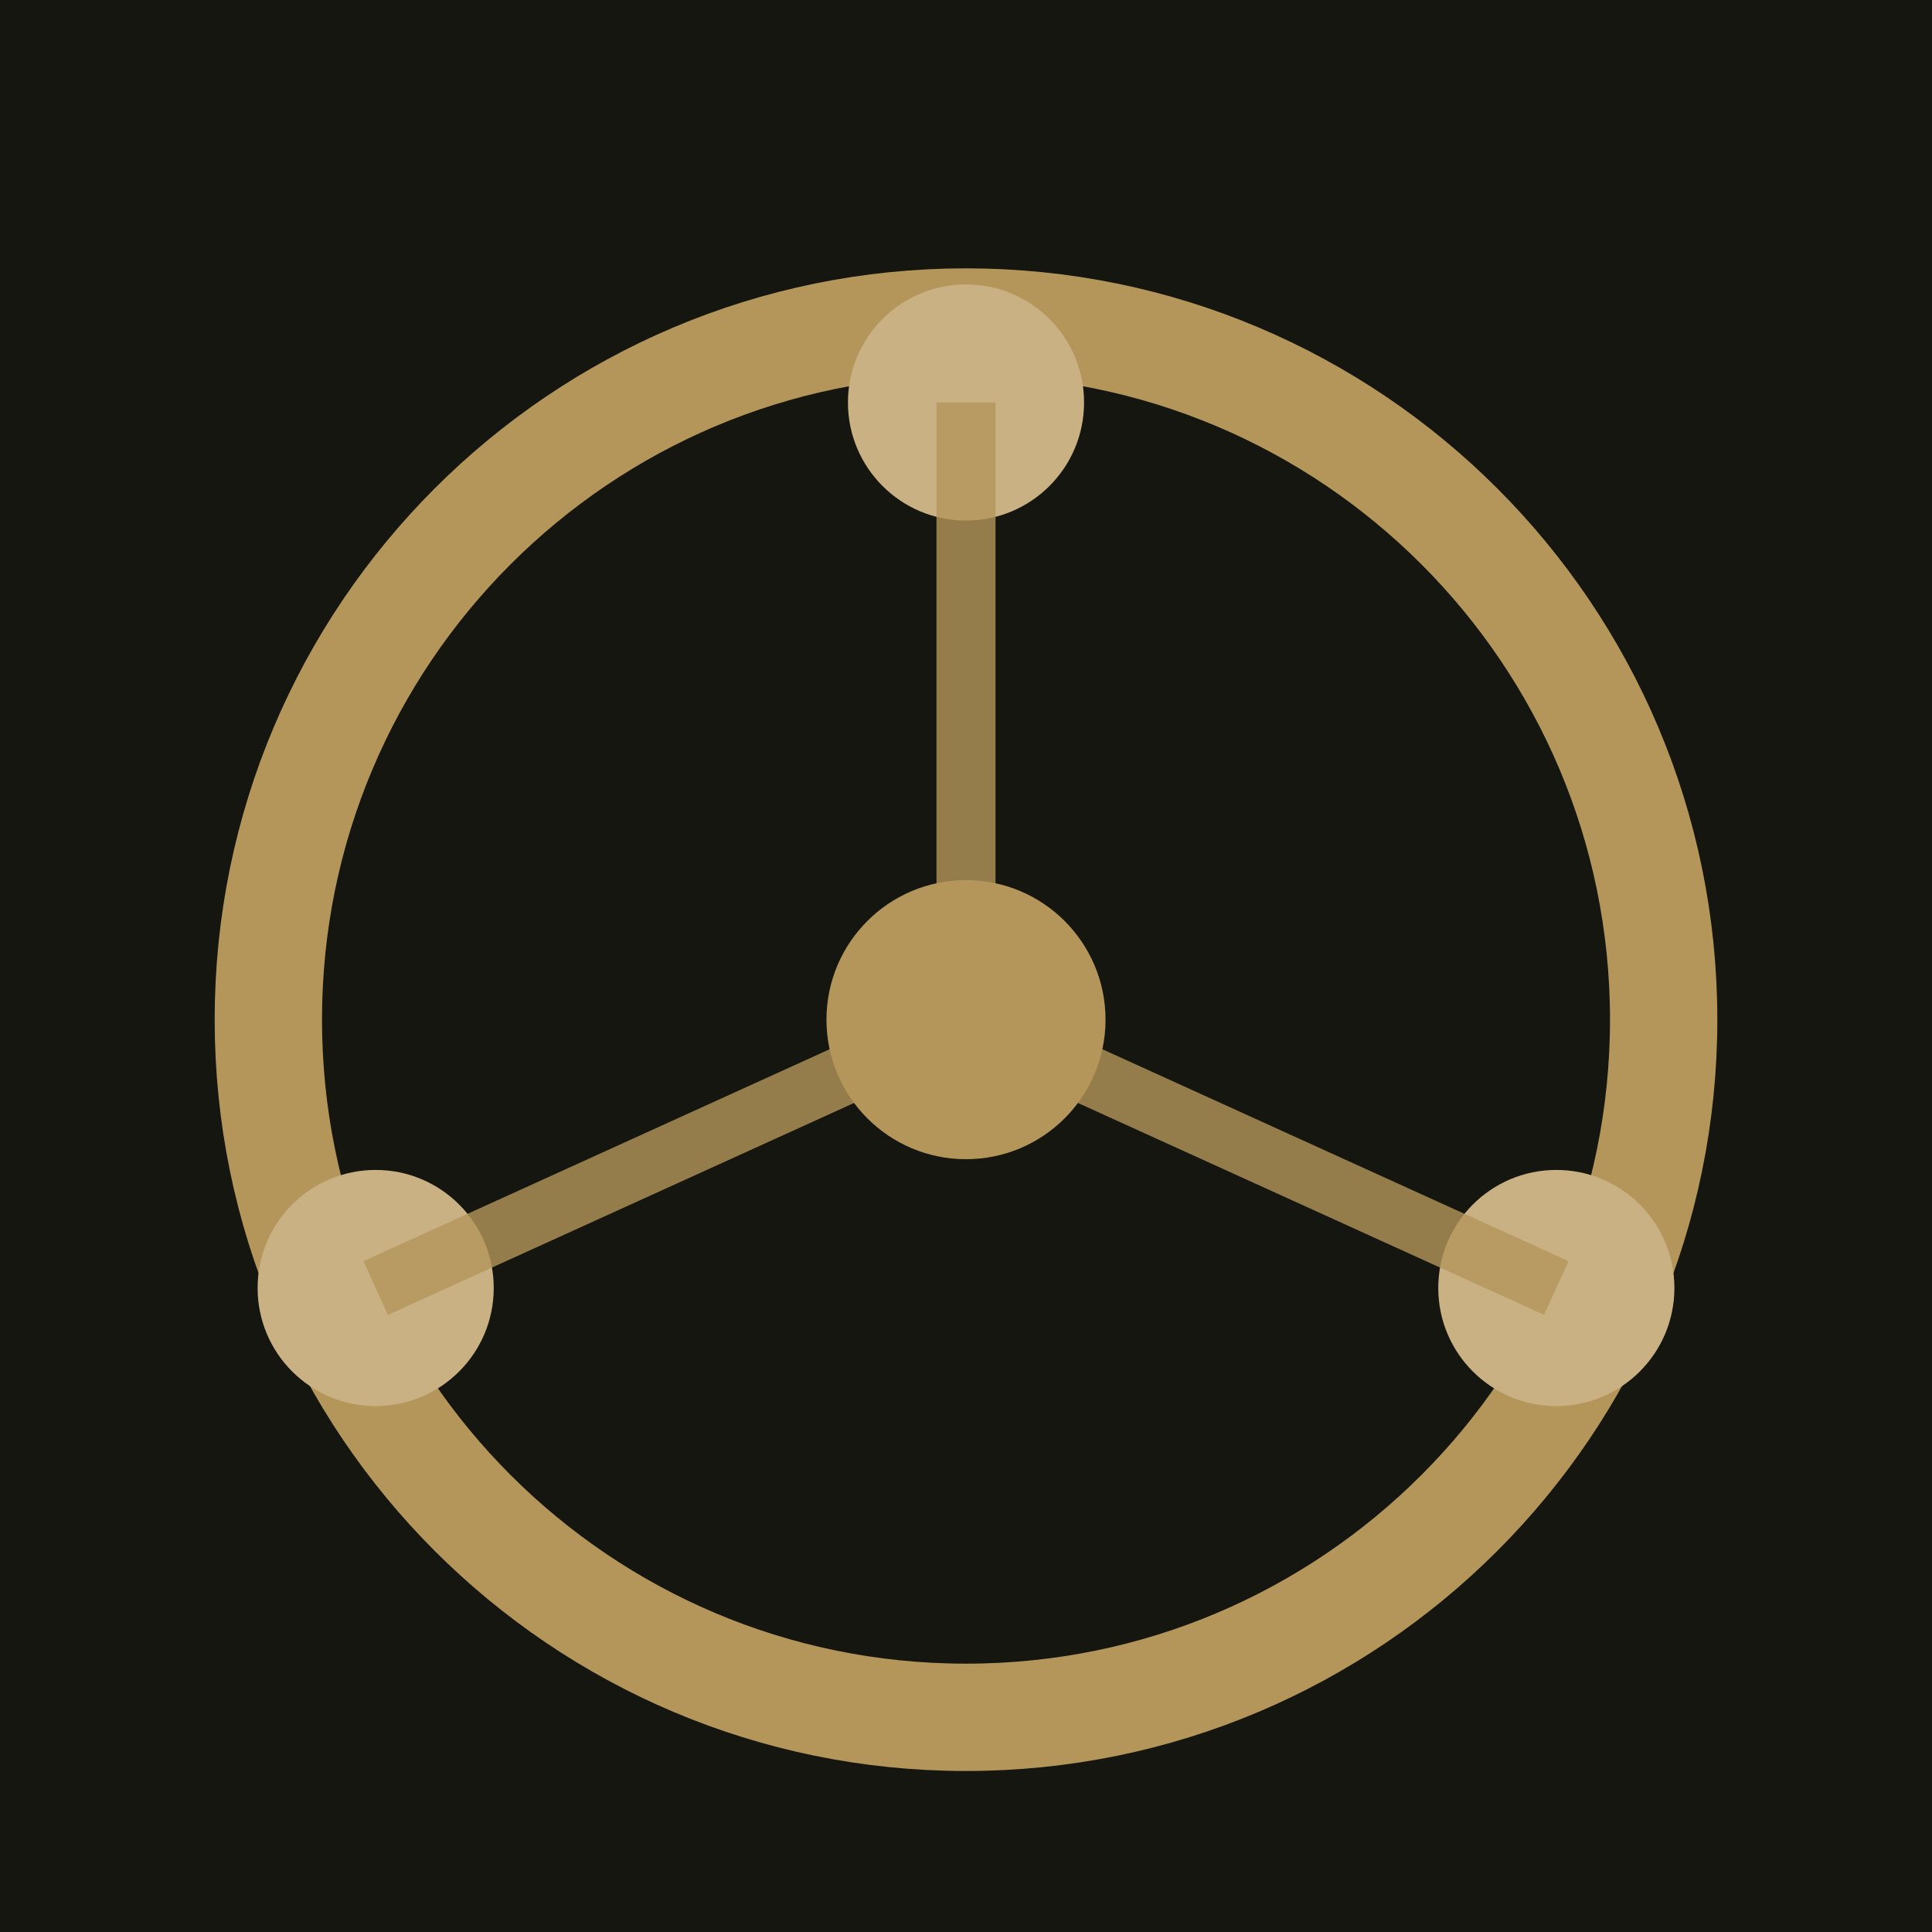
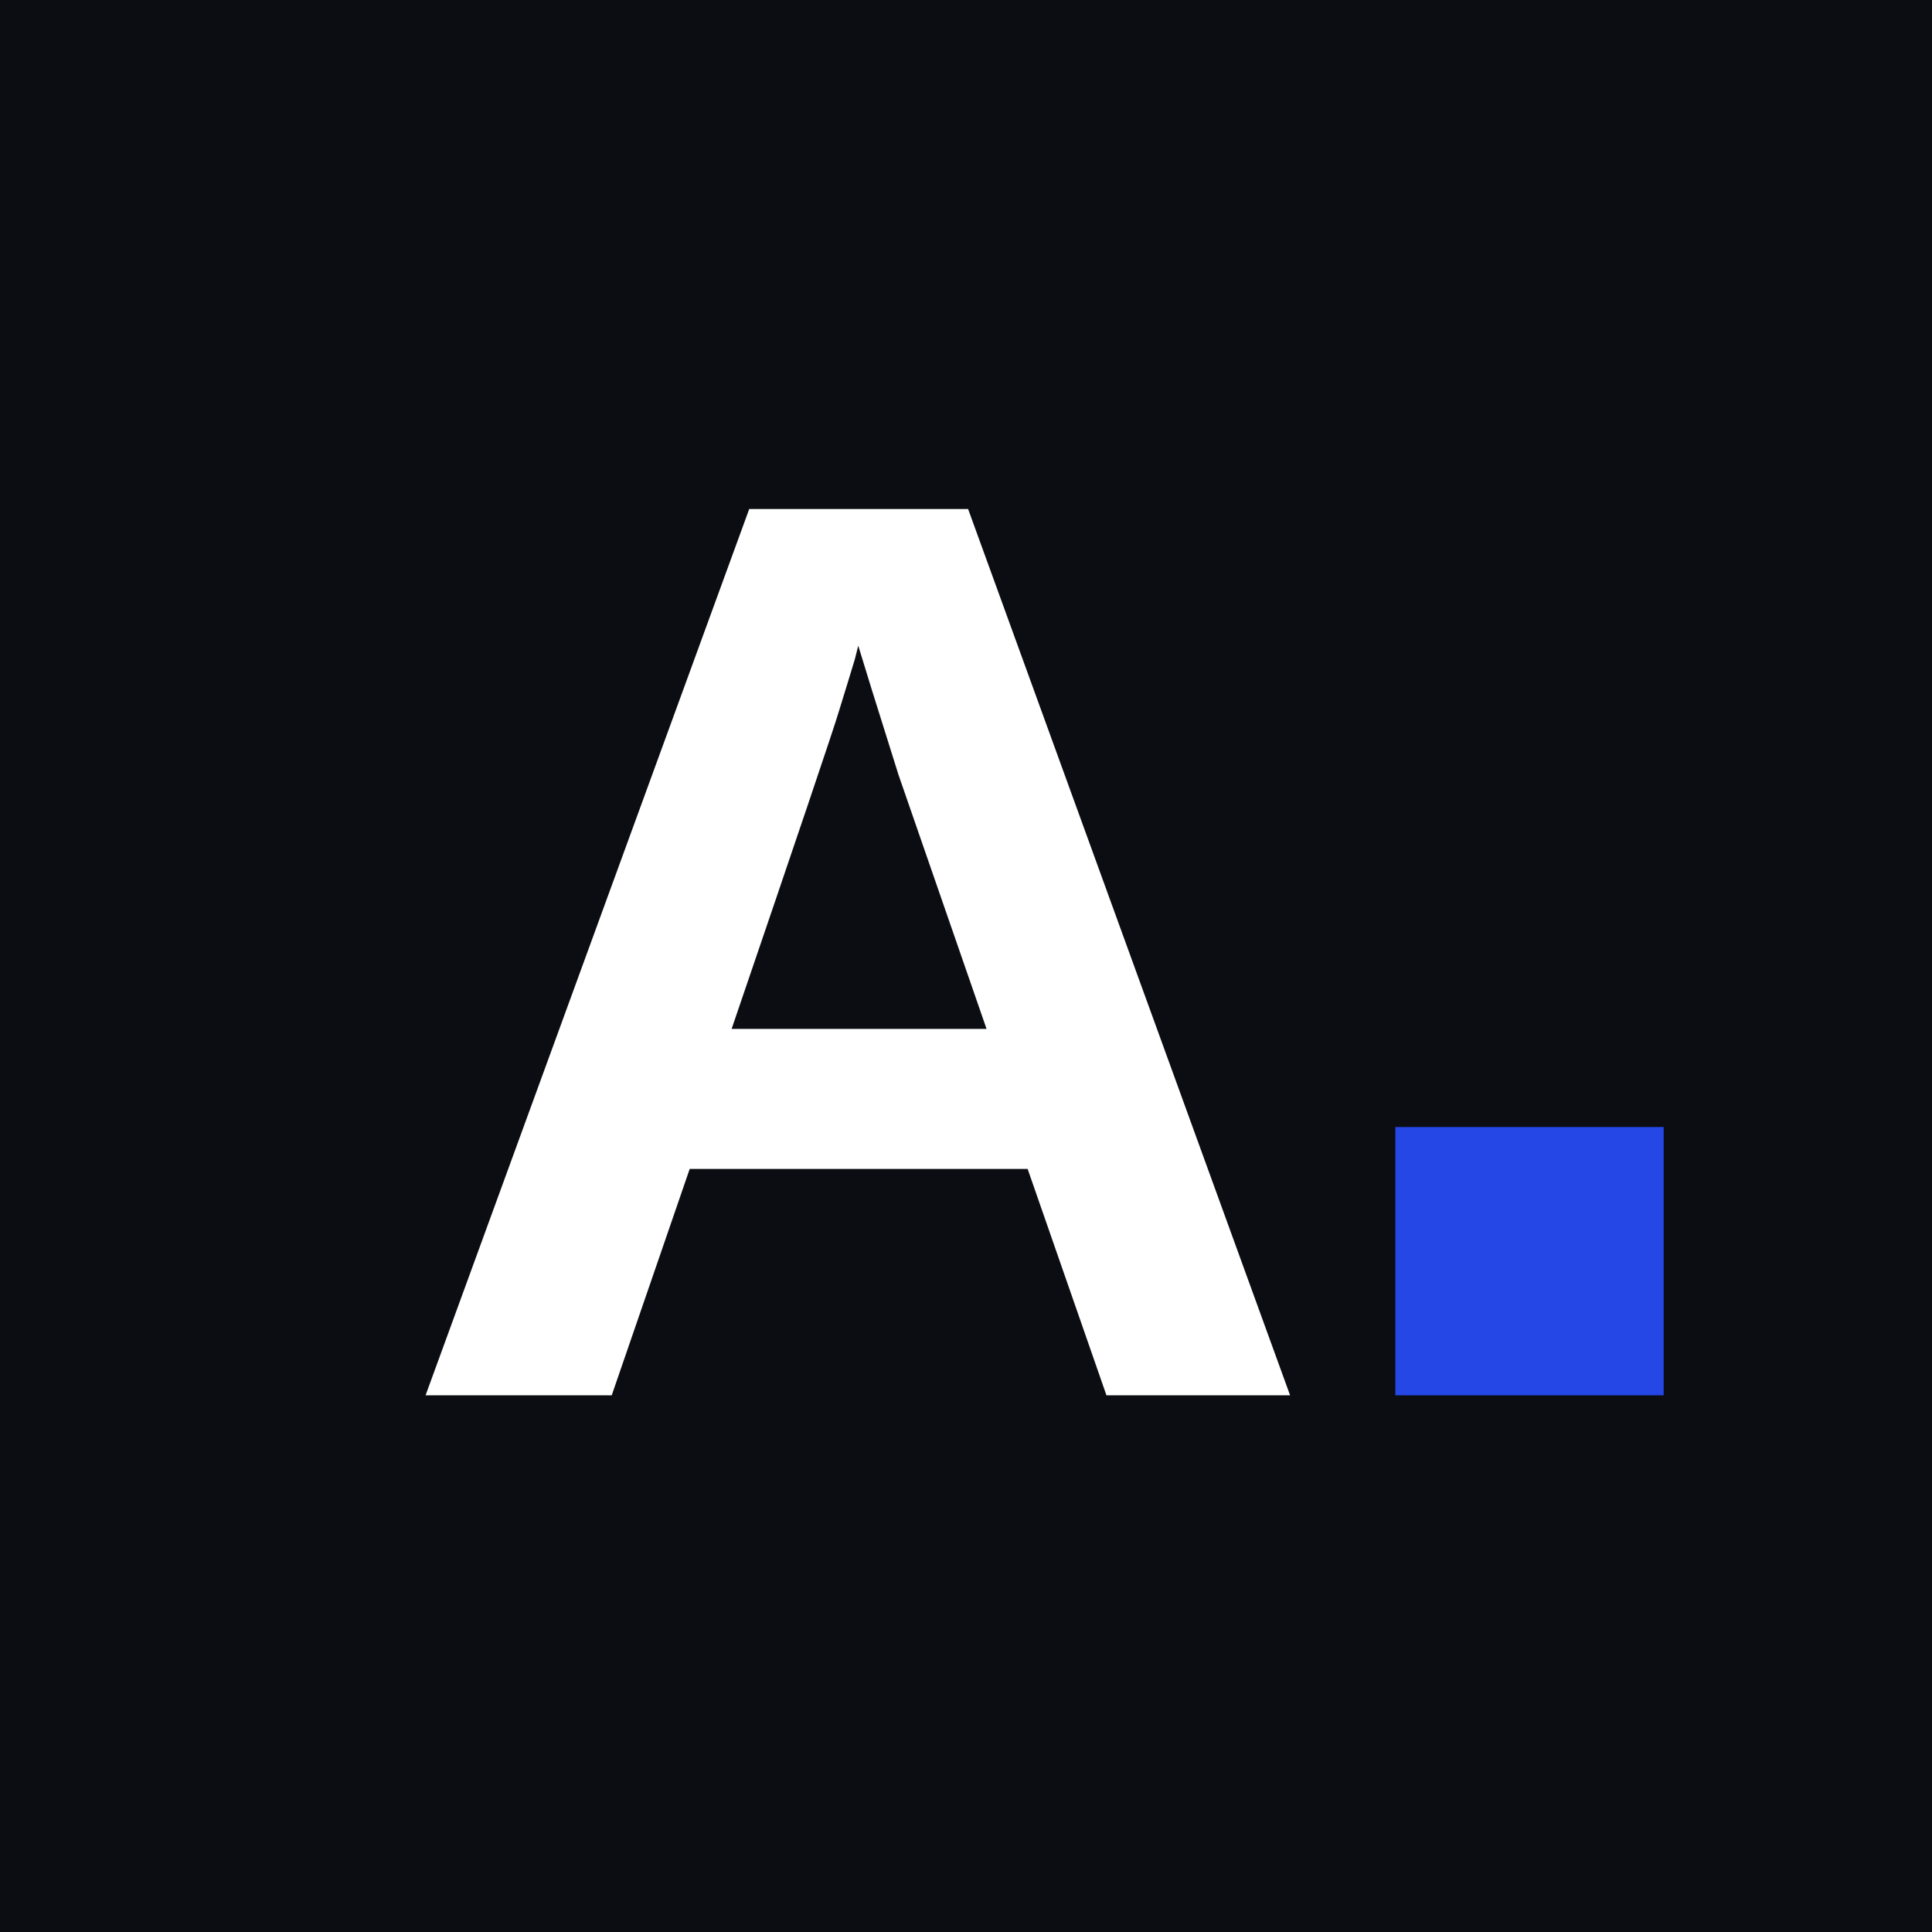
<svg xmlns="http://www.w3.org/2000/svg" viewBox="0 0 36 36">
-   <rect width="36" height="36" fill="#14160f" />
-   <circle cx="18" cy="19" r="13" fill="none" stroke="#b4965a" stroke-width="2" />
-   <circle cx="18" cy="19" r="2.6" fill="#b4965a" />
-   <circle cx="18" cy="7.5" r="2.2" fill="#c9b184" />
-   <circle cx="29" cy="24" r="2.2" fill="#c9b184" />
-   <circle cx="7" cy="24" r="2.2" fill="#c9b184" />
-   <g stroke="#b4965a" stroke-width="1.1" opacity="0.8">
-     <line x1="18" y1="19" x2="18" y2="7.5" />
-     <line x1="18" y1="19" x2="29" y2="24" />
-     <line x1="18" y1="19" x2="7" y2="24" />
-   </g>
+   <rect width="36" height="36" fill="#0B0D12" />
+   <text x="16" y="26" text-anchor="middle" font-family="'IBM Plex Sans','Helvetica Neue',Arial,sans-serif" font-size="24" font-weight="700" letter-spacing="-1" fill="#FFFFFF">A</text>
+   <rect x="26" y="21" width="5" height="5" fill="#2447E6" />
</svg>
